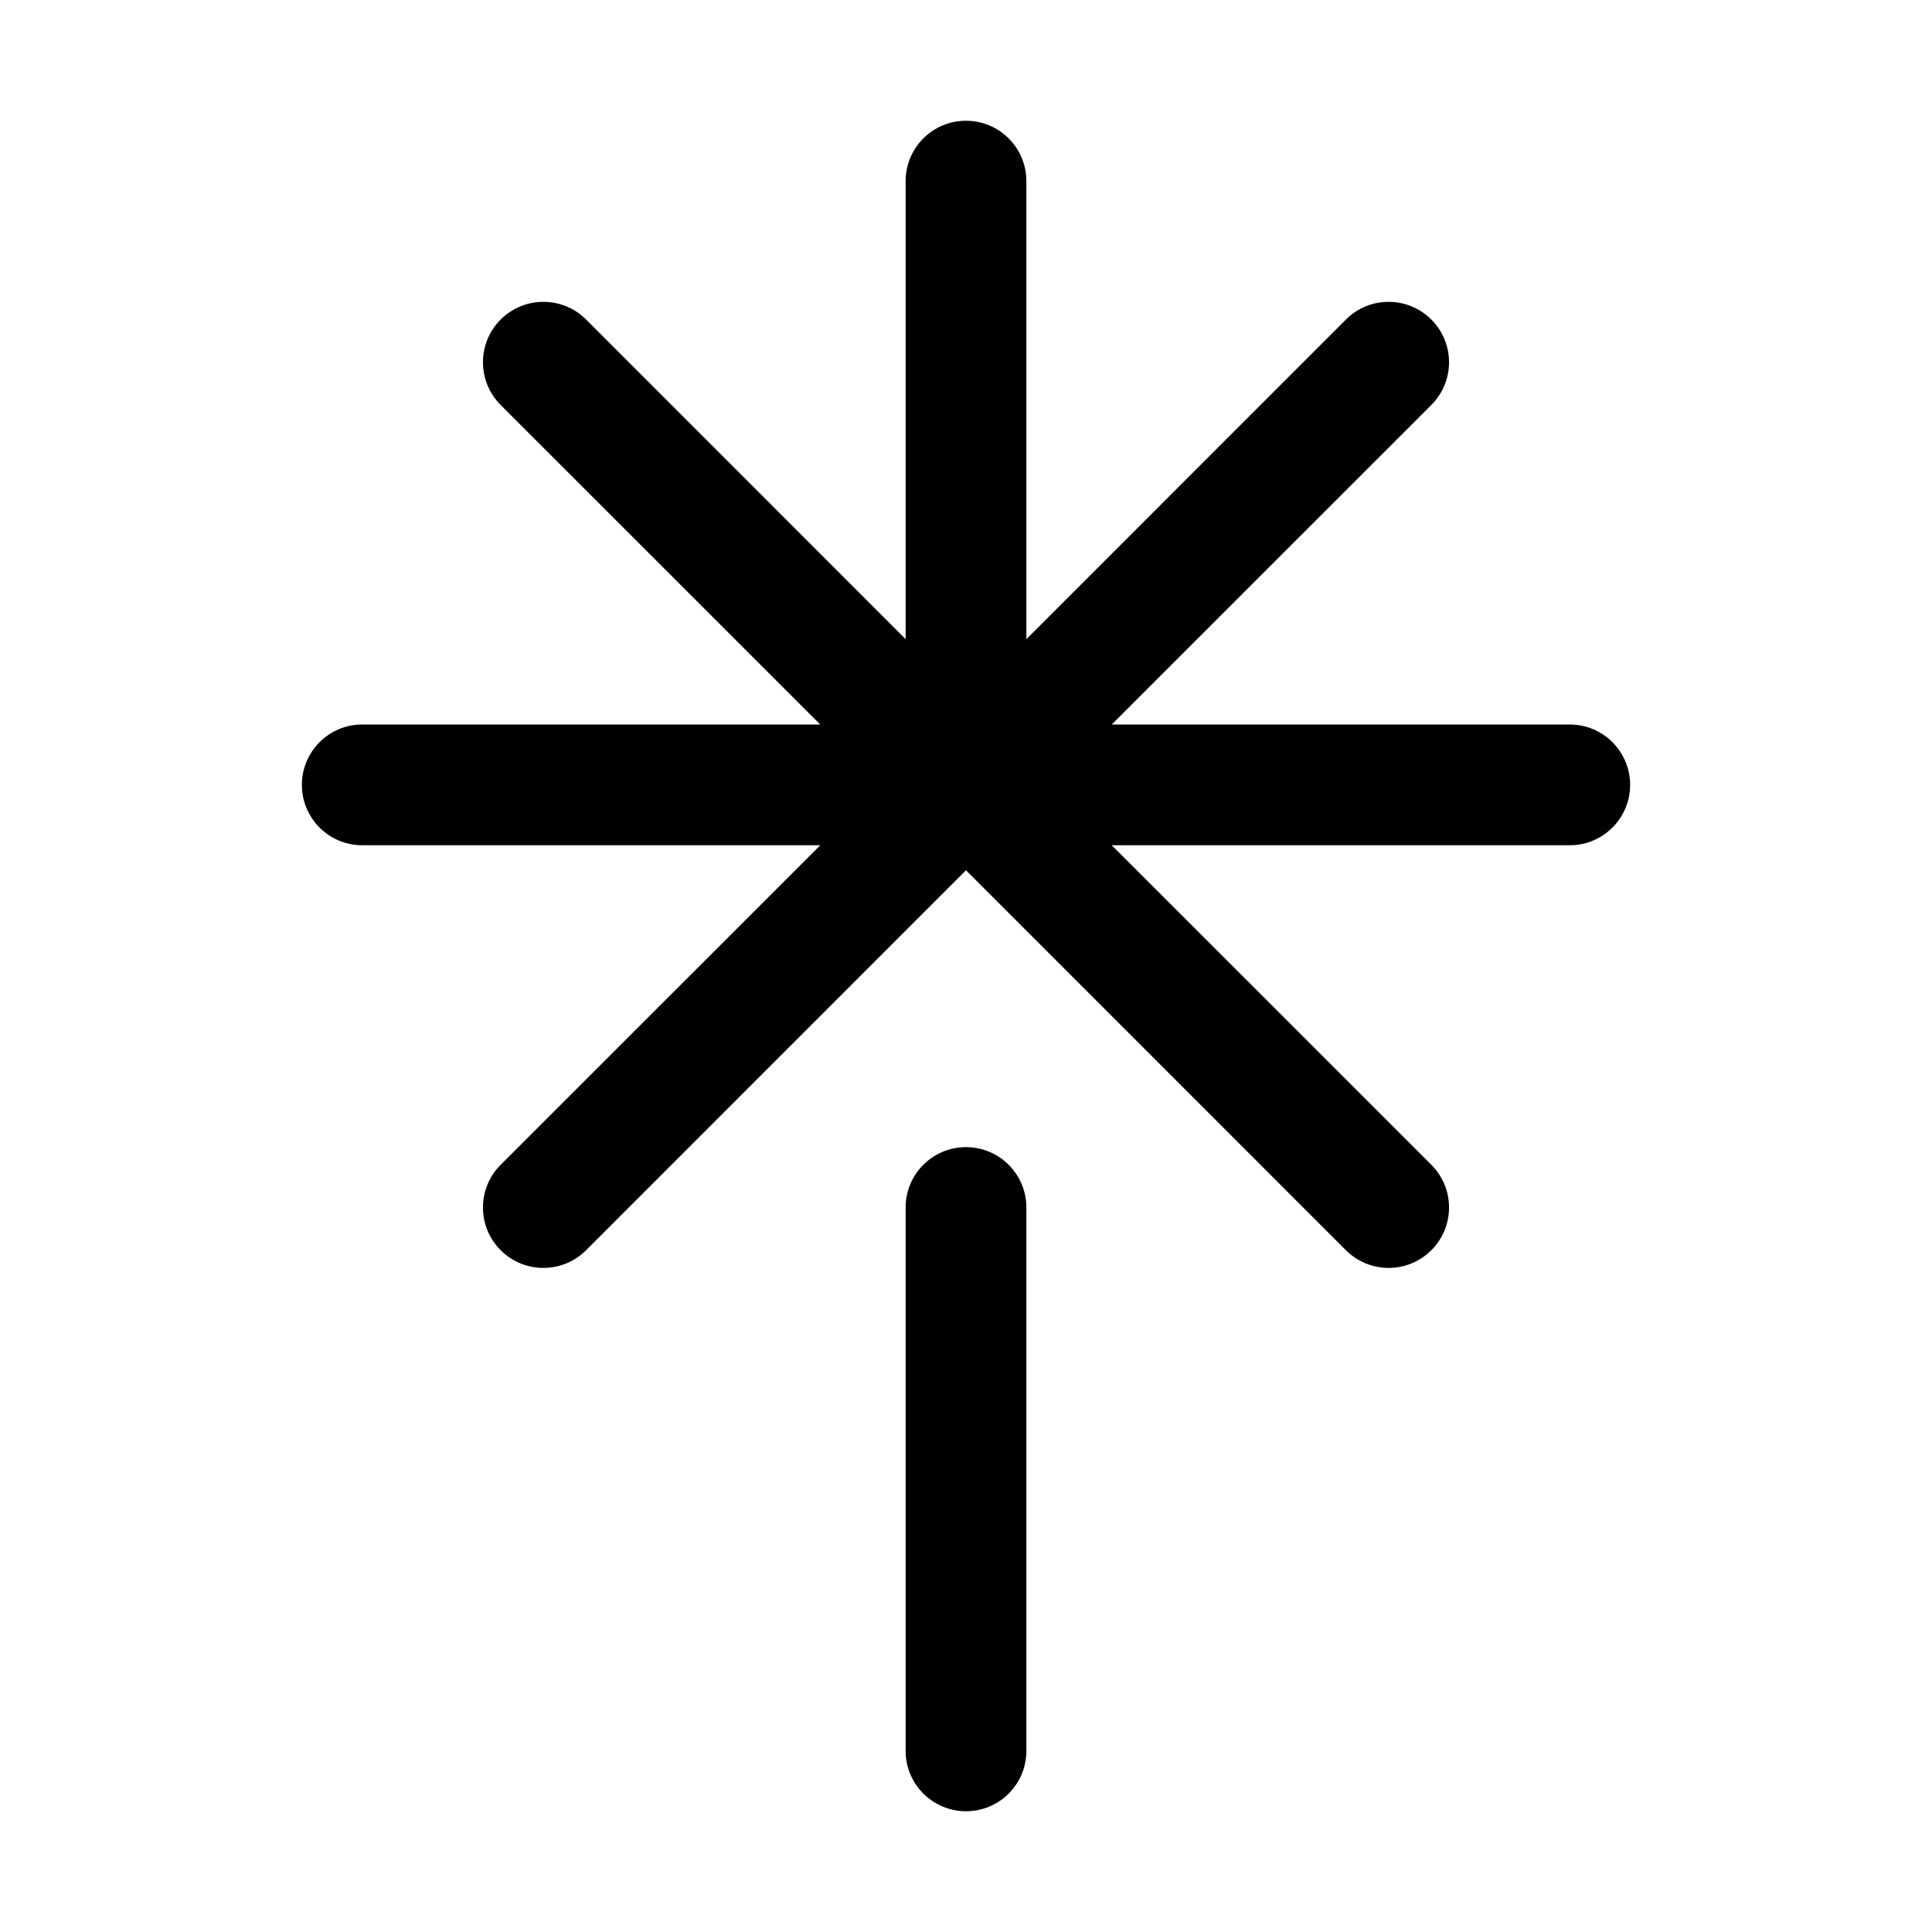
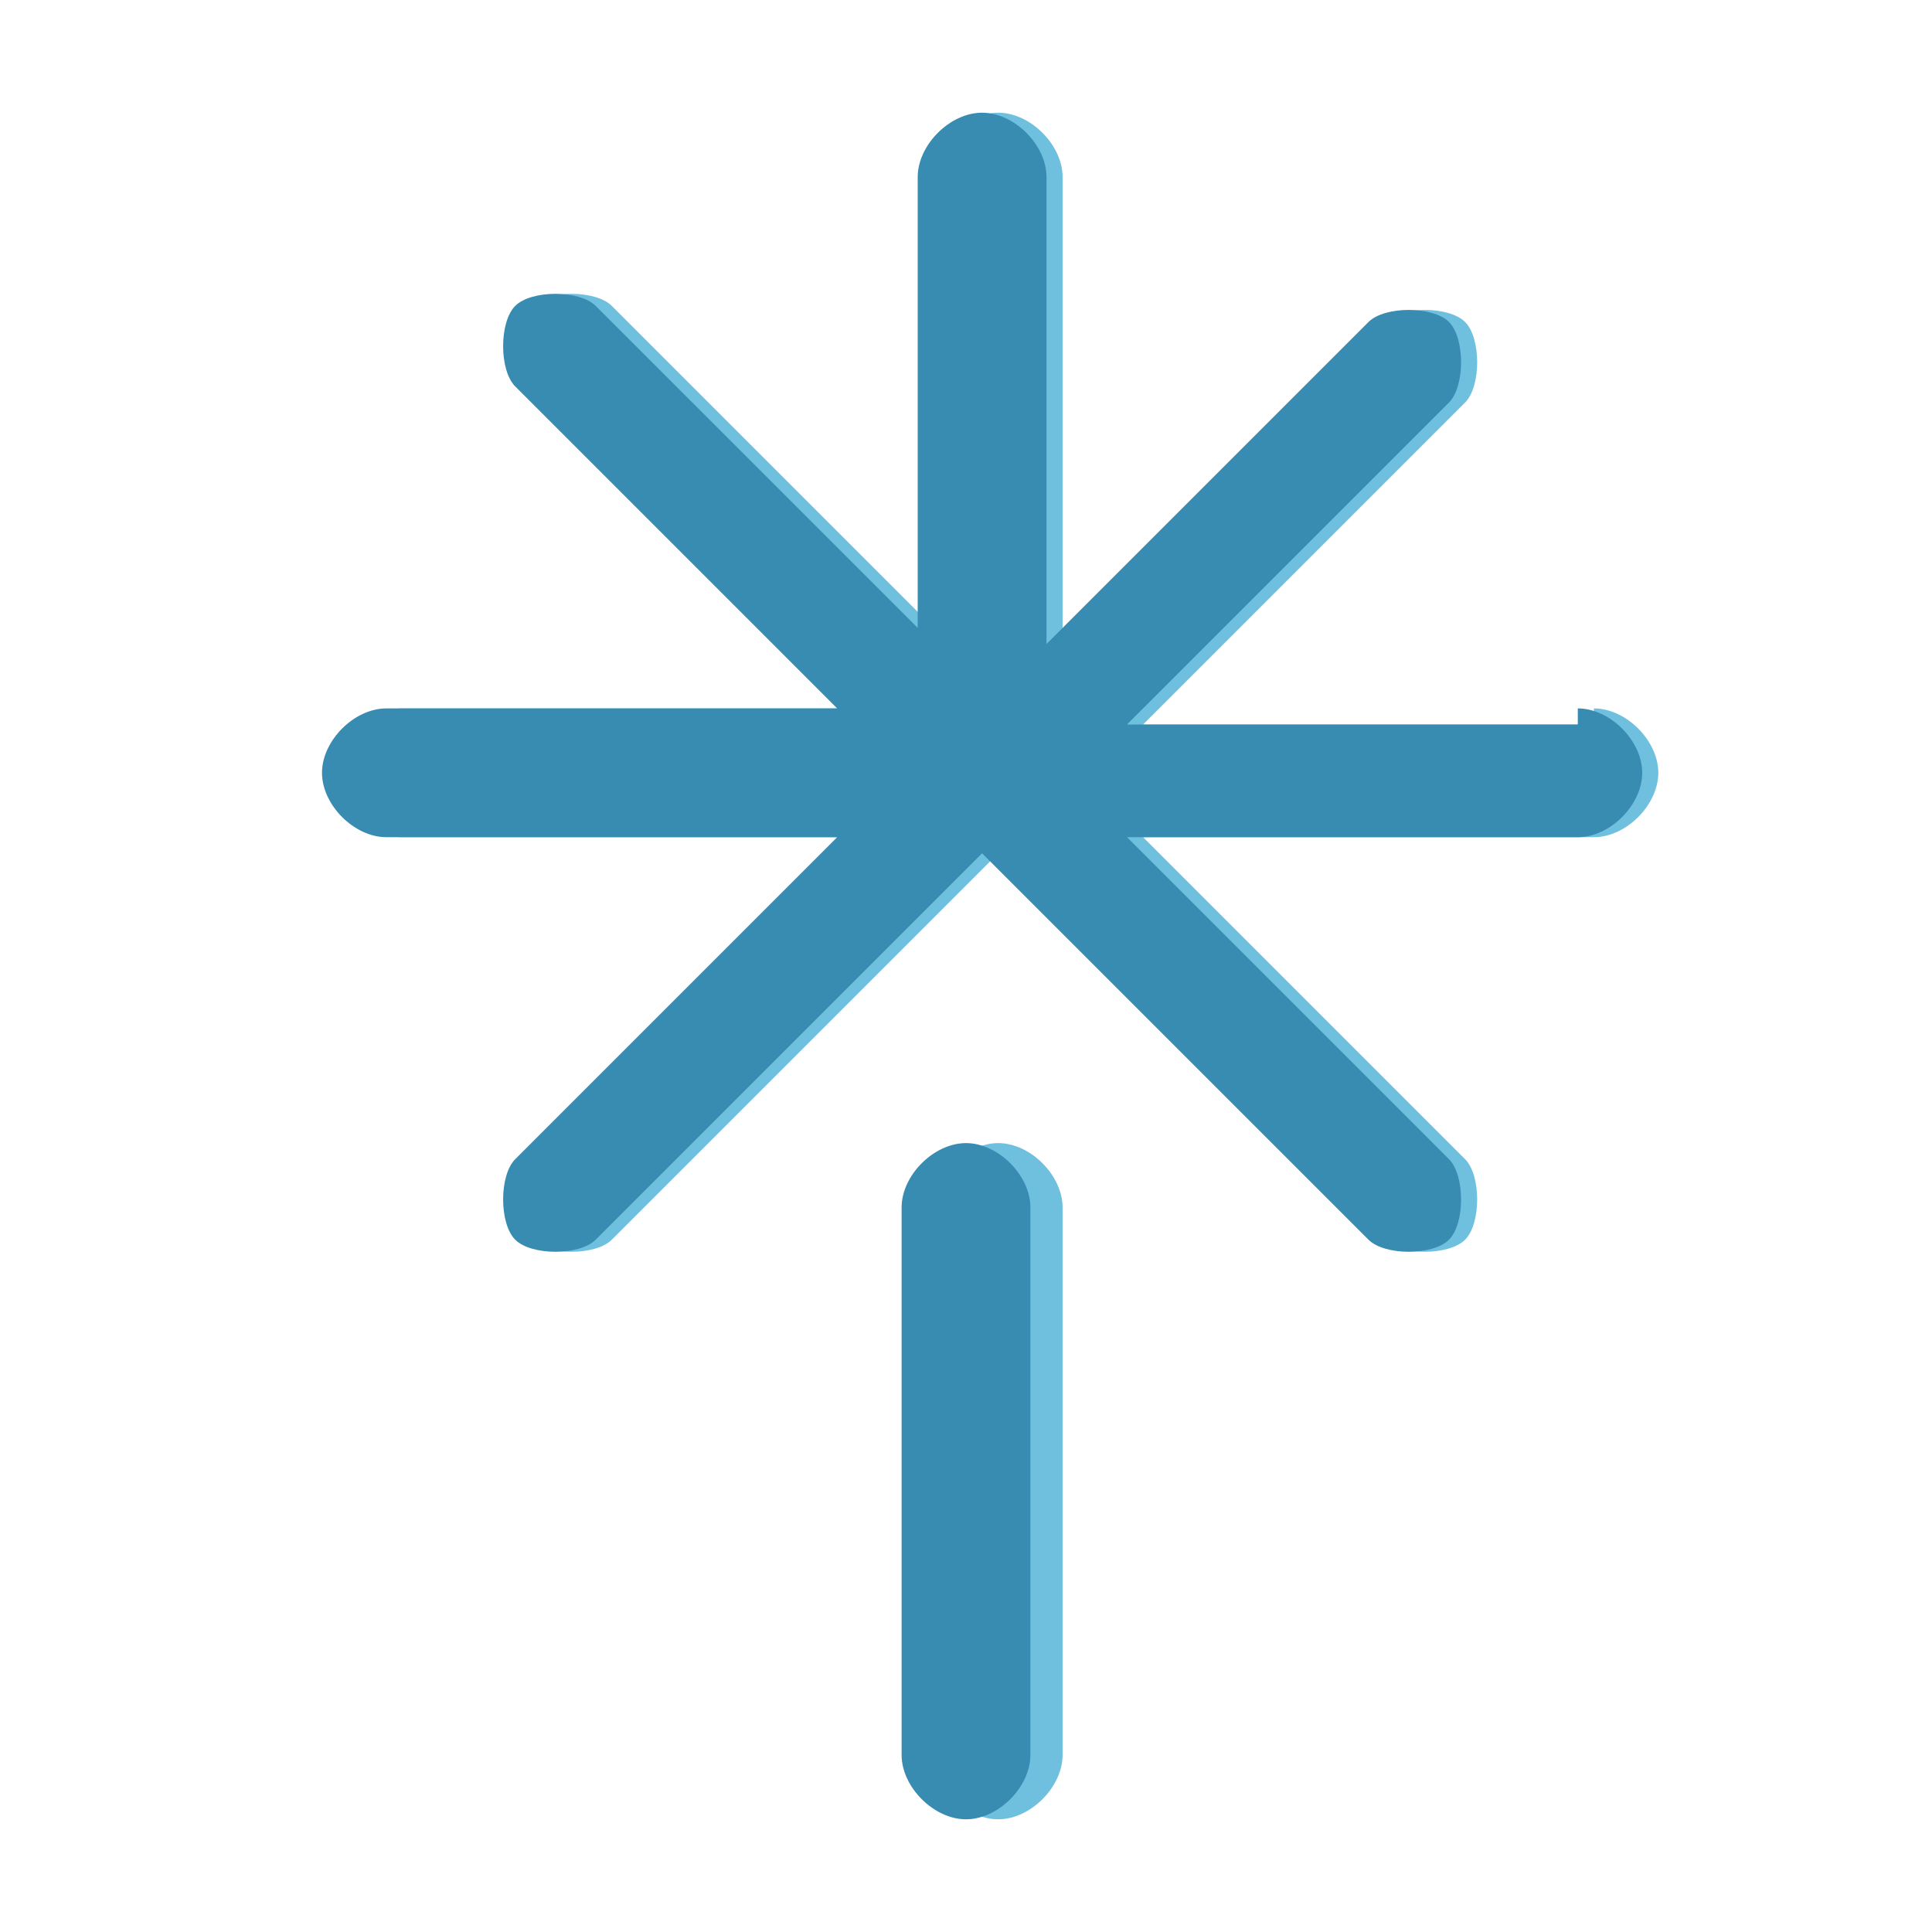
- <svg xmlns="http://www.w3.org/2000/svg" width="1em" height="1em" viewBox="0 0 256 256">
-   <path fill="currentColor" d="M136 160v72a8 8 0 0 1-16 0v-72a8 8 0 0 1 16 0m72-64h-60.69l42.35-42.34a8 8 0 0 0-11.32-11.32L136 84.69V24a8 8 0 0 0-16 0v60.69L77.66 42.34a8 8 0 0 0-11.32 11.32L108.69 96H48a8 8 0 0 0 0 16h60.69l-42.35 42.34a8 8 0 0 0 11.32 11.32L128 115.31l50.34 50.35a8 8 0 0 0 11.32-11.32L147.31 112H208a8 8 0 0 0 0-16" />
+ <svg xmlns="http://www.w3.org/2000/svg" id="Layer_1" version="1.1" viewBox="0 0 12 12">
+   <defs>
+     <style>
+       .st0 {
+         fill: #388cb2;
+       }
+ 
+       .st1 {
+         fill: #6fbfde;
+       }
+     </style>
+   </defs>
+   <path class="st1" d="M6.6,7.5v3.4c0,.2-.2.4-.4.4s-.4-.2-.4-.4v-3.4c0-.2.2-.4.4-.4s.4.2.4.4M9.9,4.5h-2.8l2-2c.1-.1.1-.4,0-.5s-.4-.1-.5,0l-2,2V1.1c0-.2-.2-.4-.4-.4s-.4.2-.4.4v2.8l-2-2c-.1-.1-.4-.1-.5,0s-.1.4,0,.5l2,2h-2.8c-.2,0-.4.2-.4.4s.2.4.4.4h2.8l-2,2c-.1.1-.1.4,0,.5.1.1.4.1.5,0l2.4-2.4,2.4,2.4c.1.1.4.1.5,0s.1-.4,0-.5l-2-2h2.8c.2,0,.4-.2.4-.4s-.2-.4-.4-.4" />
+   <path class="st0" d="M6.4,7.5v3.4c0,.2-.2.4-.4.4s-.4-.2-.4-.4v-3.4c0-.2.2-.4.4-.4s.4.2.4.4M9.8,4.5h-2.8l2-2c.1-.1.1-.4,0-.5s-.4-.1-.5,0l-2,2V1.1c0-.2-.2-.4-.4-.4s-.4.2-.4.4v2.8l-2-2c-.1-.1-.4-.1-.5,0s-.1.4,0,.5l2,2h-2.8c-.2,0-.4.2-.4.4s.2.4.4.4h2.8l-2,2c-.1.1-.1.4,0,.5.1.1.4.1.5,0l2.4-2.4,2.4,2.4c.1.1.4.1.5,0s.1-.4,0-.5l-2-2h2.8c.2,0,.4-.2.4-.4s-.2-.4-.4-.4" />
</svg>
